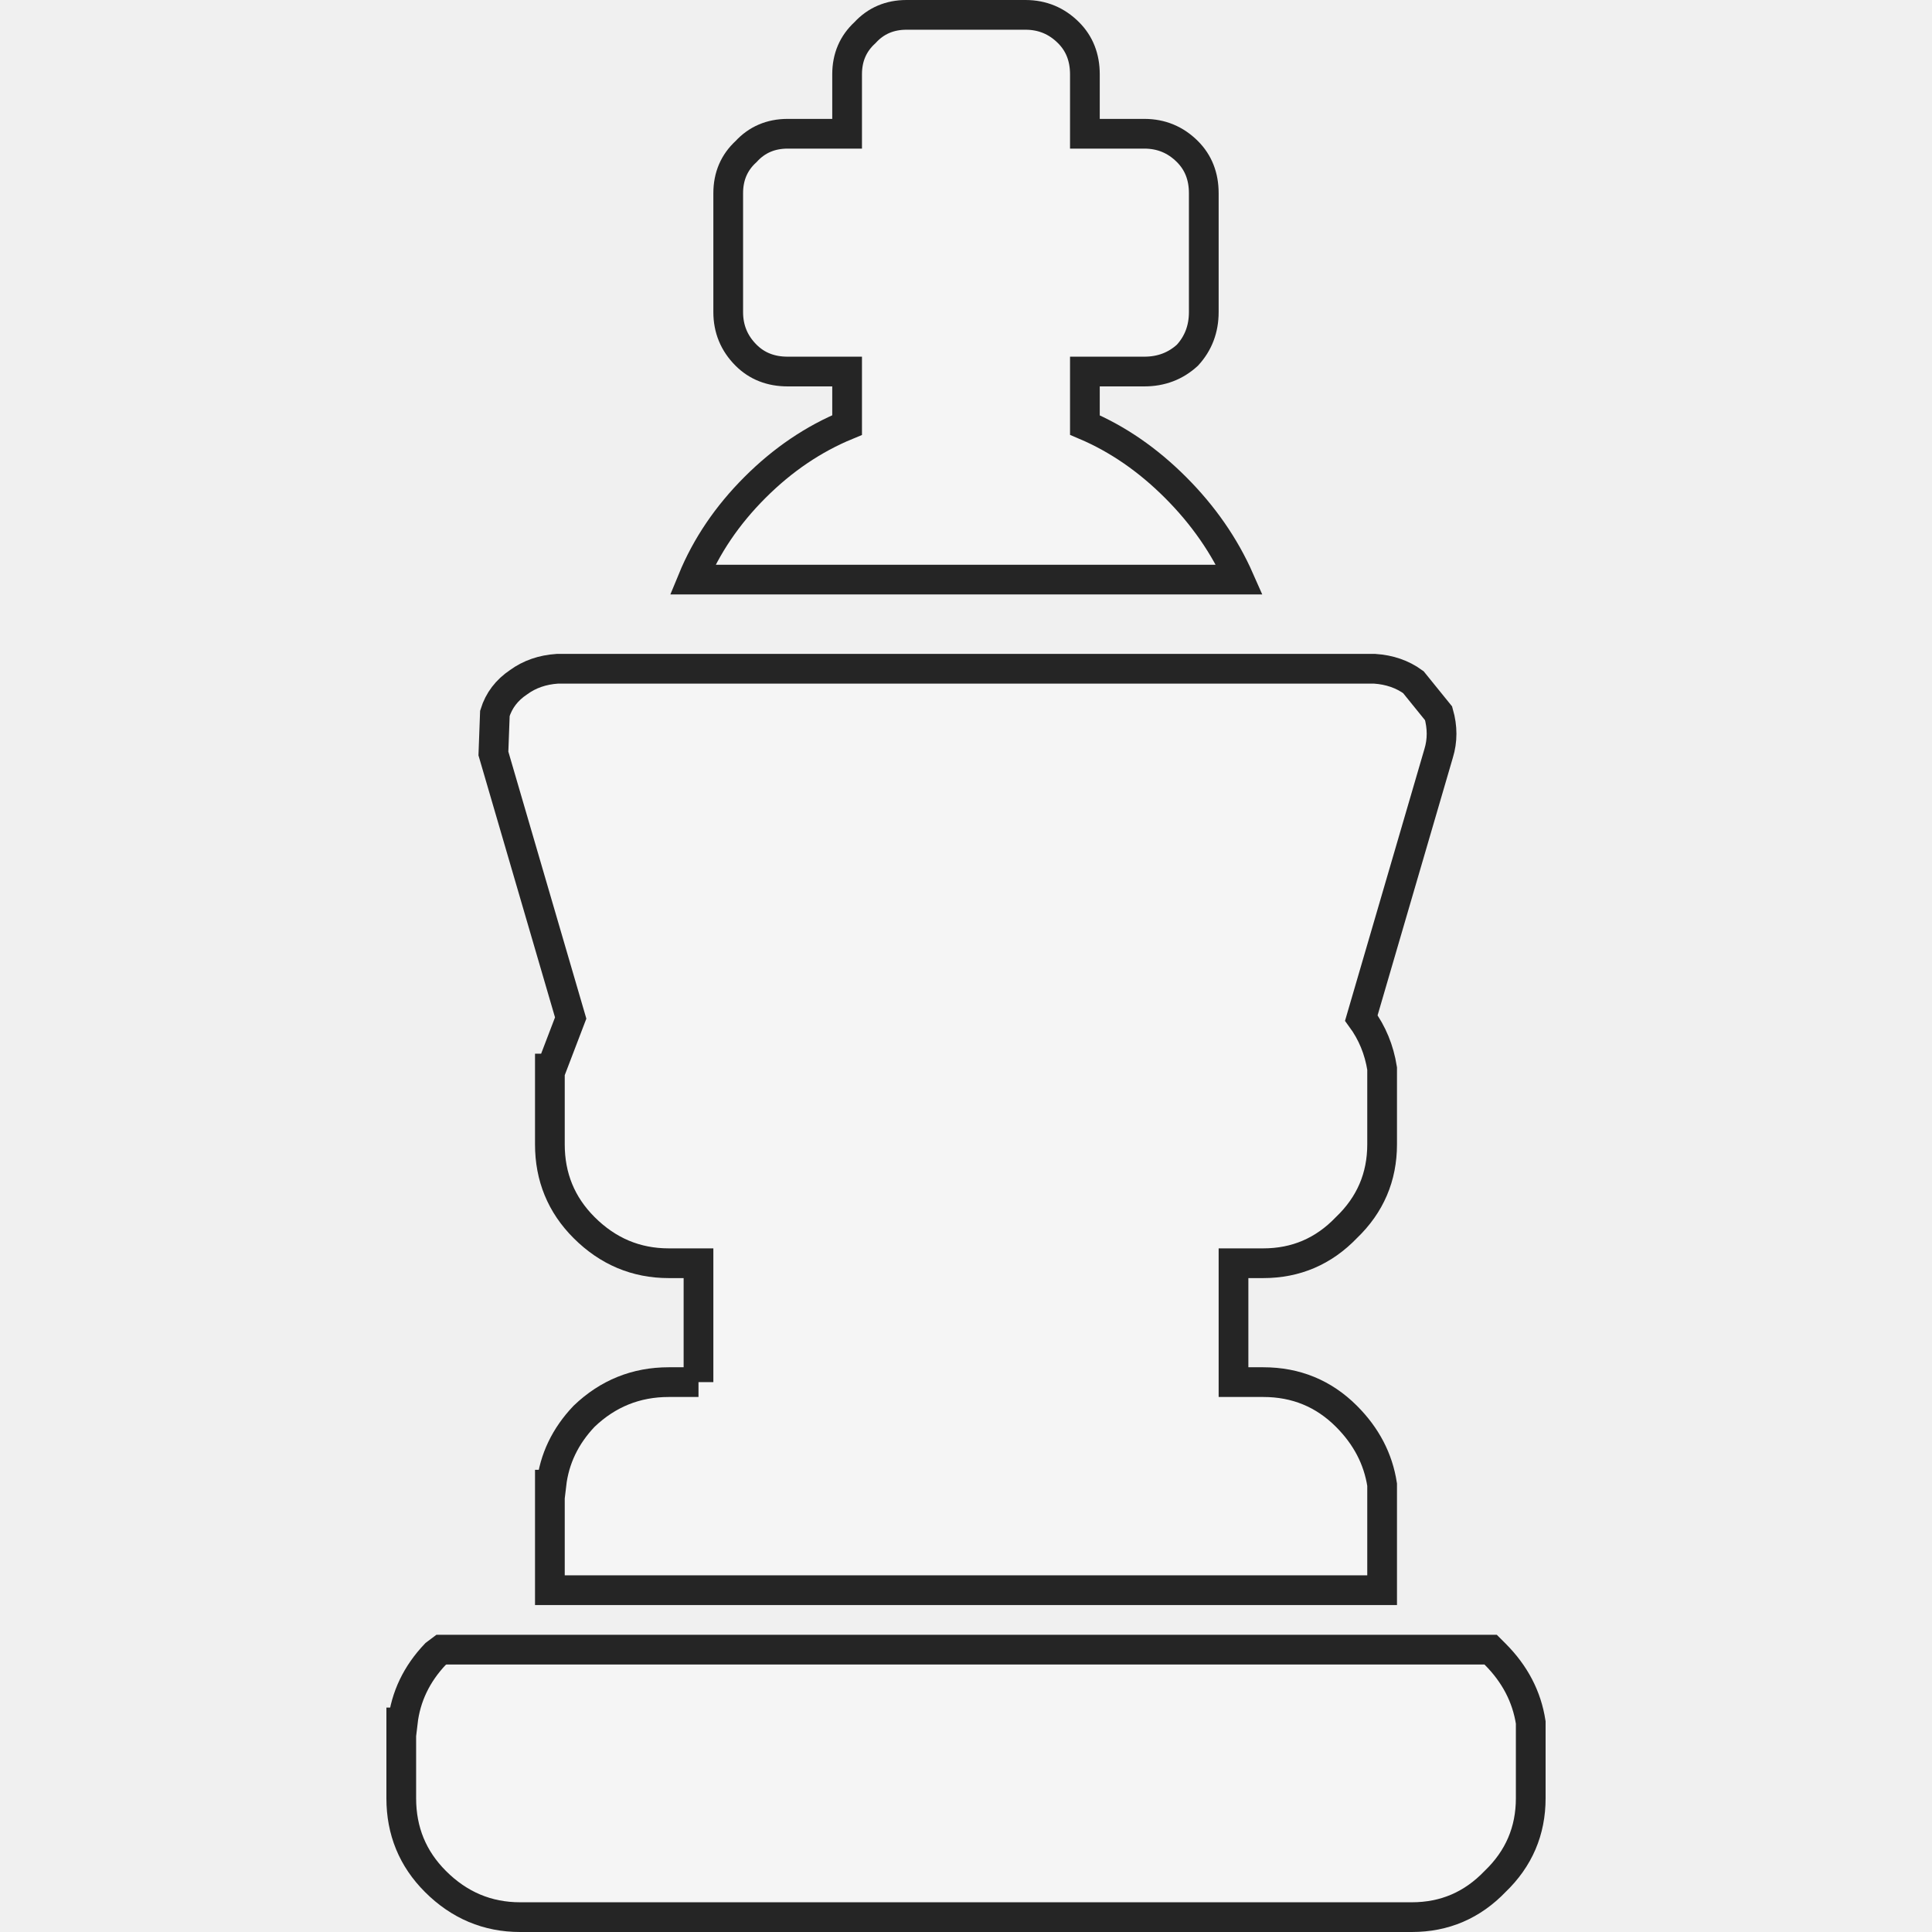
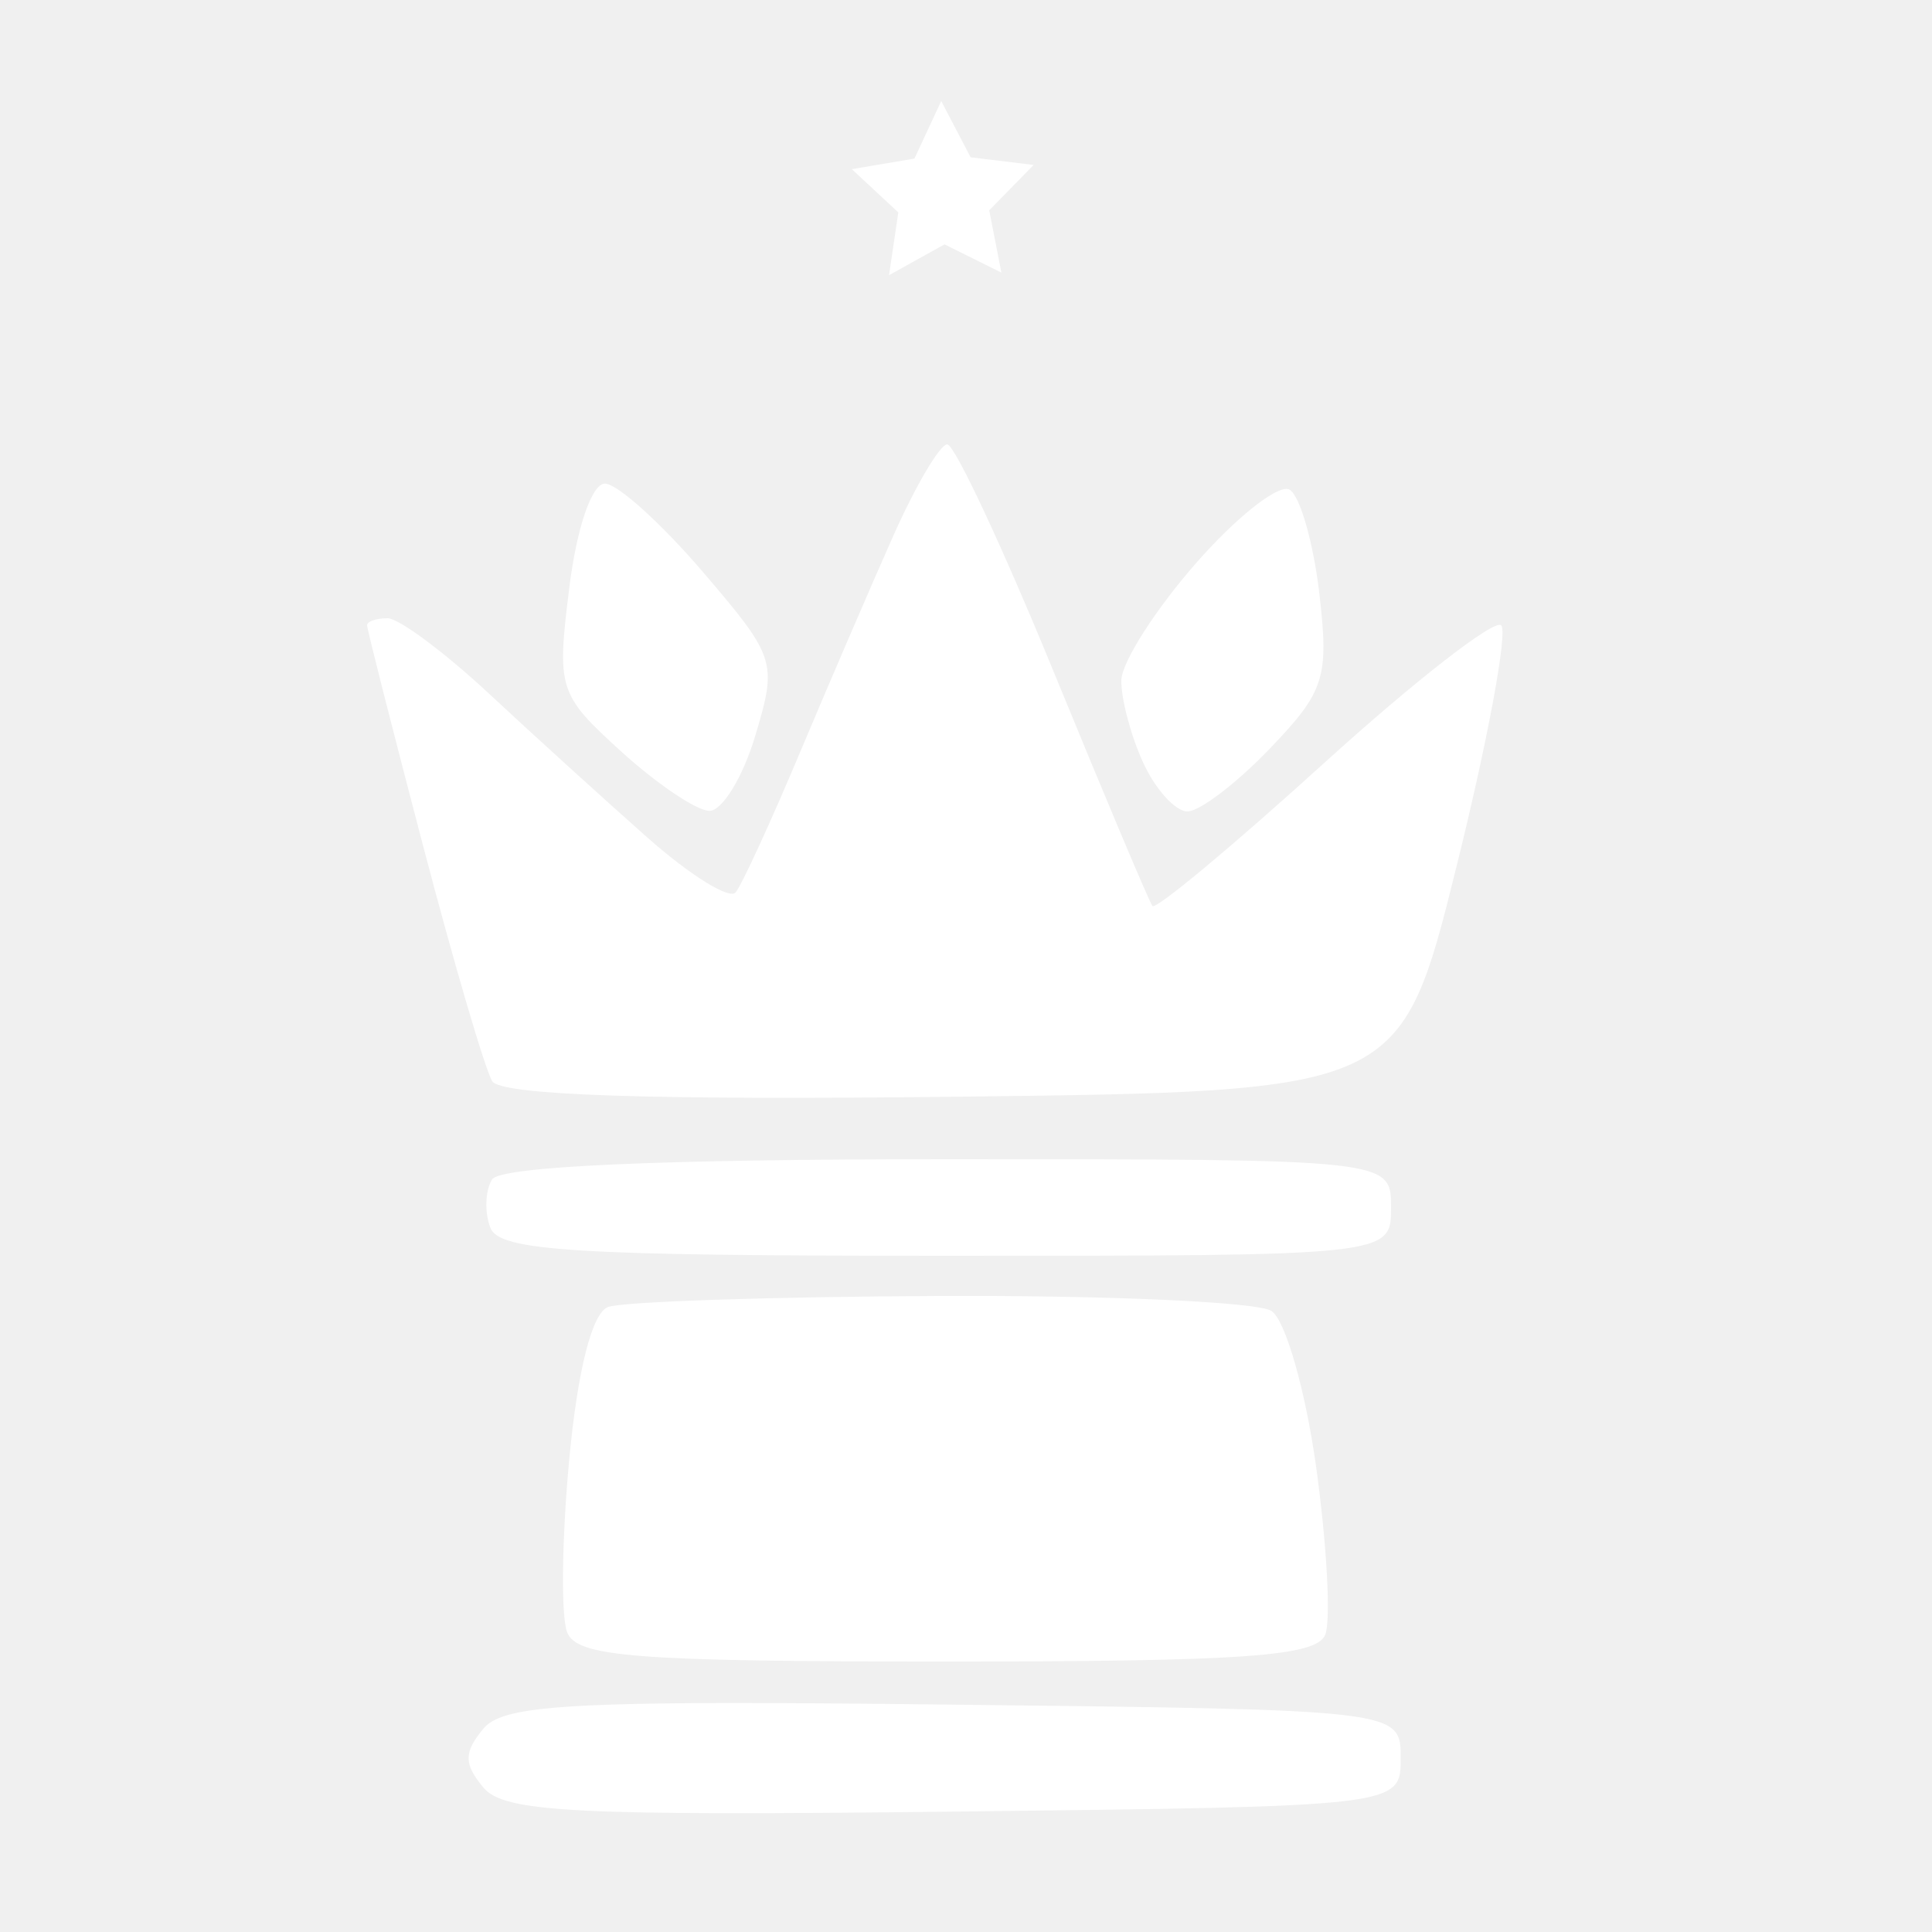
- <svg xmlns="http://www.w3.org/2000/svg" version="1.1" id="svg431" width="204.545" height="204.545">
-   <defs id="defs425" />
-   <g id="g429" transform="matrix(3.146846,0,0,3.146846,102.2725,102.2725)" style="fill:#f5f5f5;fill-opacity:1;stroke:#252525;stroke-opacity:1">
-     <path stroke="none" fill="#f5f5f5" d="m -7.1,-16.1 q 1.4,-1.4 3.1,-2.1 V -20 h -2 q -0.85,0 -1.4,-0.55 Q -8,-21.15 -8,-22 v -4 q 0,-0.85 0.6,-1.4 0.55,-0.6 1.4,-0.6 h 2 v -2 q 0,-0.85 0.6,-1.4 0.55,-0.6 1.4,-0.6 h 4 q 0.85,0 1.45,0.6 Q 4,-30.85 4,-30 v 2 h 2 q 0.85,0 1.45,0.6 Q 8,-26.85 8,-26 v 4 q 0,0.85 -0.55,1.45 Q 6.85,-20 6,-20 H 4 v 1.8 q 1.65,0.7 3.05,2.1 1.4,1.4 2.15,3.1 H -9.2 q 0.7,-1.7 2.1,-3.1 M -9,14 v -4 h -1 Q -11.65,10 -12.85,8.8 -14,7.65 -14,6 V 3.45 h 0.05 l 0.65,-1.7 -2.6,-8.9 0.05,-1.35 q 0.2,-0.65 0.8,-1.05 0.55,-0.4 1.3,-0.45 h 27.5 q 0.75,0.05 1.3,0.45 l 0.85,1.05 q 0.2,0.7 0,1.35 l -2.6,8.9 Q 13.85,2.5 14,3.45 V 6 Q 14,7.65 12.8,8.8 11.65,10 10,10 H 9 v 4 h 1 q 1.65,0 2.8,1.15 1,1 1.2,2.3 V 21 h -28 v -3.55 h 0.05 q 0.15,-1.3 1.1,-2.3 Q -11.65,14 -10,14 h 1 m 24,18 h -30 q -1.65,0 -2.85,-1.2 Q -19,29.65 -19,28 v -2.55 h 0.05 q 0.15,-1.3 1.1,-2.3 l 0.2,-0.15 h 35.3 l 0.15,0.15 q 1,1 1.2,2.3 V 28 q 0,1.65 -1.2,2.8 Q 16.65,32 15,32" id="path427" style="fill:#f5f5f5;fill-opacity:1;stroke:#252525;stroke-opacity:1" />
+ <svg xmlns="http://www.w3.org/2000/svg" width="100mm" height="100mm" viewBox="0 0 100 100" version="1.1" id="svg5" xml:space="preserve">
+   <defs id="defs2" />
+   <g id="layer1">
+     <path id="rect12044" style="fill:#ffffff;fill-opacity:1;fill-rule:evenodd;stroke:none;stroke-width:1;stroke-linecap:square;stroke-linejoin:round;stroke-dasharray:none;stroke-opacity:1" d="m 49.029,23 c -0.378,0 -1.638,2.138 -2.8,4.75 -1.162,2.612 -3.342,7.675 -4.845,11.25 -1.503,3.575 -2.992,6.811 -3.308,7.192 -0.317,0.381 -2.376,-0.901 -4.576,-2.848 -2.2,-1.947 -5.886,-5.296 -8.191,-7.442 -2.305,-2.146 -4.668,-3.902 -5.25,-3.902 -0.582,0 -1.059,0.164 -1.059,0.365 0,0.201 1.308,5.351 2.907,11.445 1.599,6.093 3.205,11.562 3.57,12.152 0.45,0.728 8.132,0.987 23.844,0.806 23.18,-0.268 23.18,-0.268 26.093,-12.021 1.603,-6.464 2.632,-12.034 2.288,-12.379 -0.344,-0.344 -4.478,2.872 -9.187,7.146 -4.709,4.275 -8.698,7.595 -8.866,7.379 C 59.481,46.677 57.178,41.212 54.53,34.75 51.882,28.287 49.407,23 49.029,23 Z m -17.707,2.032 c -0.683,-0.019 -1.463,2.245 -1.855,5.387 -0.654,5.238 -0.564,5.523 2.678,8.471 1.845,1.678 3.9,3.064 4.565,3.08 0.665,0.016 1.739,-1.736 2.385,-3.895 1.142,-3.812 1.065,-4.054 -2.71,-8.467 -2.137,-2.499 -4.415,-4.558 -5.063,-4.576 z m 35.313,0.277 c -0.69,-0.079 -2.722,1.555 -4.705,3.812 -2.115,2.408 -3.865,5.145 -3.888,6.081 -0.023,0.937 0.48,2.849 1.118,4.25 0.638,1.401 1.675,2.547 2.304,2.547 0.629,0 2.546,-1.462 4.261,-3.25 2.839,-2.959 3.069,-3.678 2.564,-8.023 -0.305,-2.625 -0.996,-5.045 -1.534,-5.378 -0.034,-0.021 -0.074,-0.034 -0.12,-0.039 z M 49.059,60 c -14.914,0 -23.168,0.367 -23.589,1.048 -0.356,0.576 -0.397,1.701 -0.09,2.5 0.465,1.211 4.376,1.452 23.589,1.452 23.031,0 23.032,-1.08e-4 23.032,-2.5 0,-2.5 -2.75e-4,-2.5 -22.941,-2.5 z m -0.418,7.079 c -8.722,0.037 -16.449,0.294 -17.172,0.572 -0.825,0.317 -1.571,3.256 -2.007,7.905 -0.381,4.071 -0.431,8.086 -0.11,8.923 0.495,1.289 3.502,1.522 19.647,1.522 15.383,0 19.166,-0.269 19.598,-1.395 0.294,-0.767 0.082,-4.661 -0.471,-8.653 -0.553,-3.992 -1.596,-7.637 -2.317,-8.1 -0.721,-0.463 -8.447,-0.811 -17.169,-0.774 z M 37.431,88.149 c -9.37,0.017 -11.612,0.364 -12.416,1.333 -1.013,1.221 -1.013,1.815 0,3.036 1.072,1.292 4.701,1.478 24.373,1.25 23.113,-0.268 23.112,-0.268 23.112,-2.768 0,-2.5 2.33e-4,-2.5 -23.112,-2.768 -4.918,-0.057 -8.834,-0.088 -11.957,-0.083 z" />
+     <path style="fill:#ffffff;fill-opacity:1;fill-rule:evenodd;stroke:none;stroke-width:1;stroke-linecap:square;stroke-linejoin:round;stroke-dasharray:none;stroke-opacity:1" id="path11704" d="m -72.425,-12.515 -2.943,-1.461 -2.872,1.596 0.48,-3.25 -2.405,-2.238 3.24,-0.548 1.386,-2.979 1.522,2.912 3.262,0.397 -2.299,2.347 z" transform="translate(124.256,26.62434)" />
  </g>
</svg>
